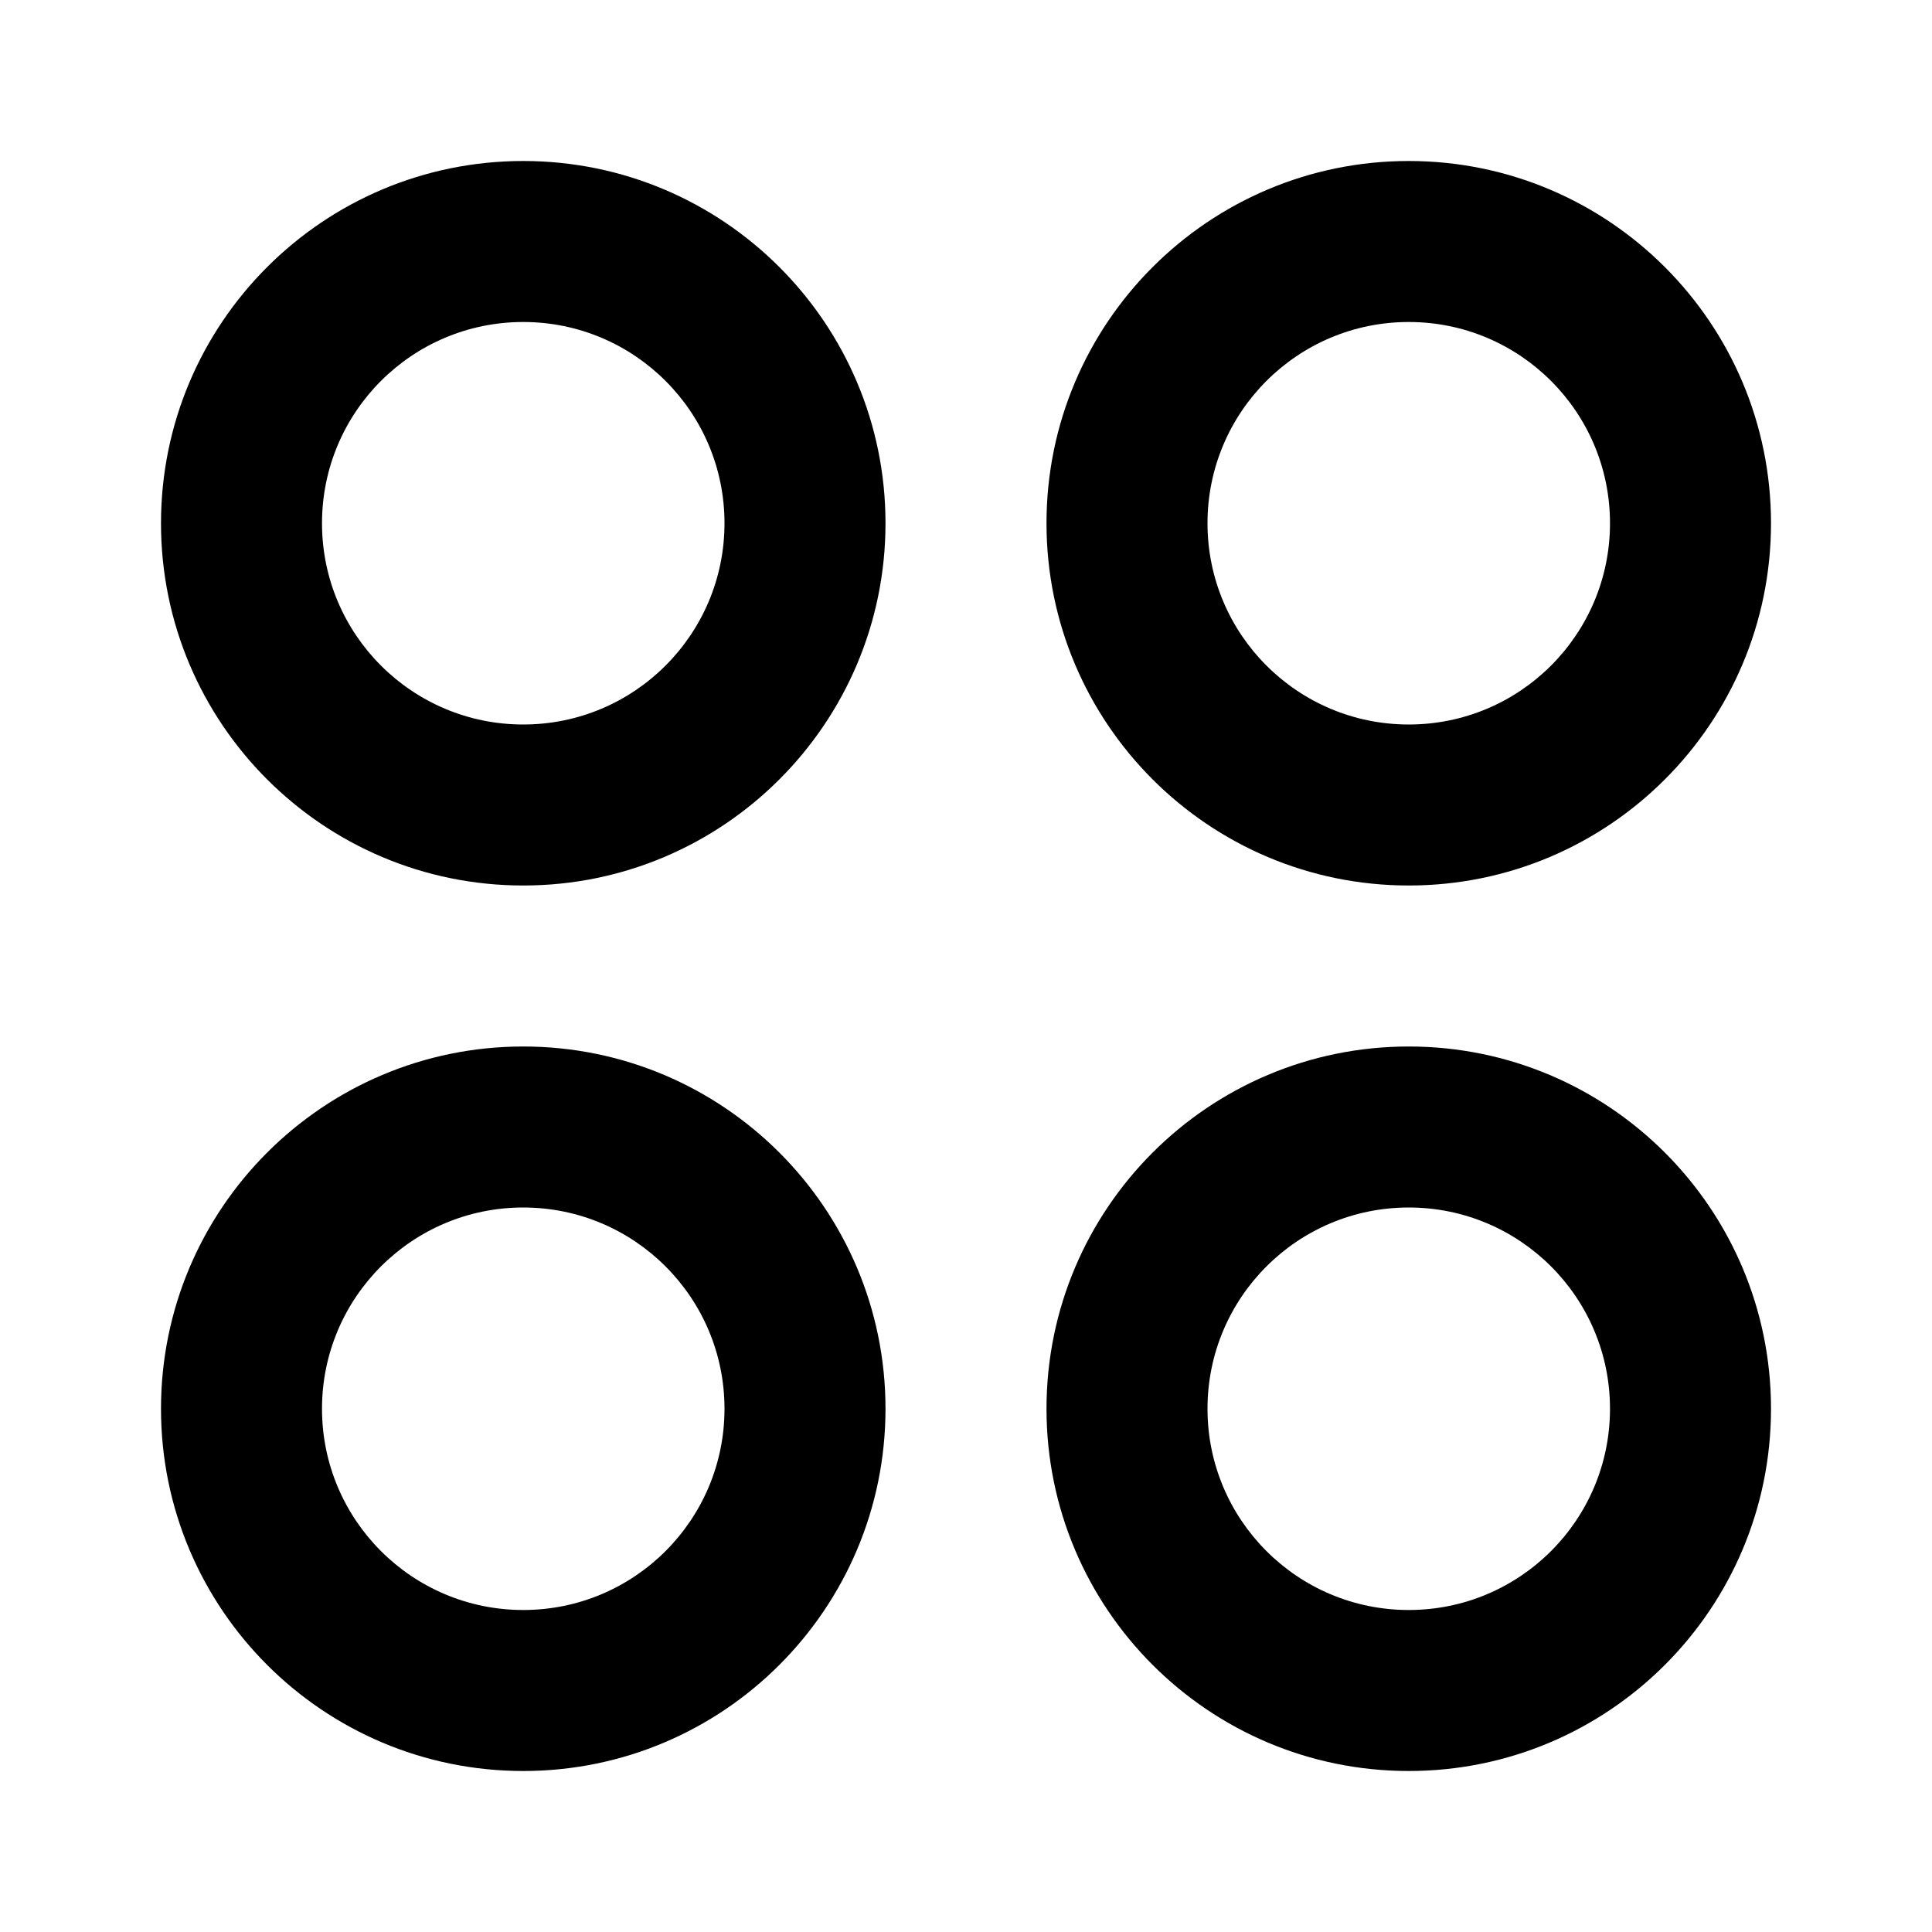
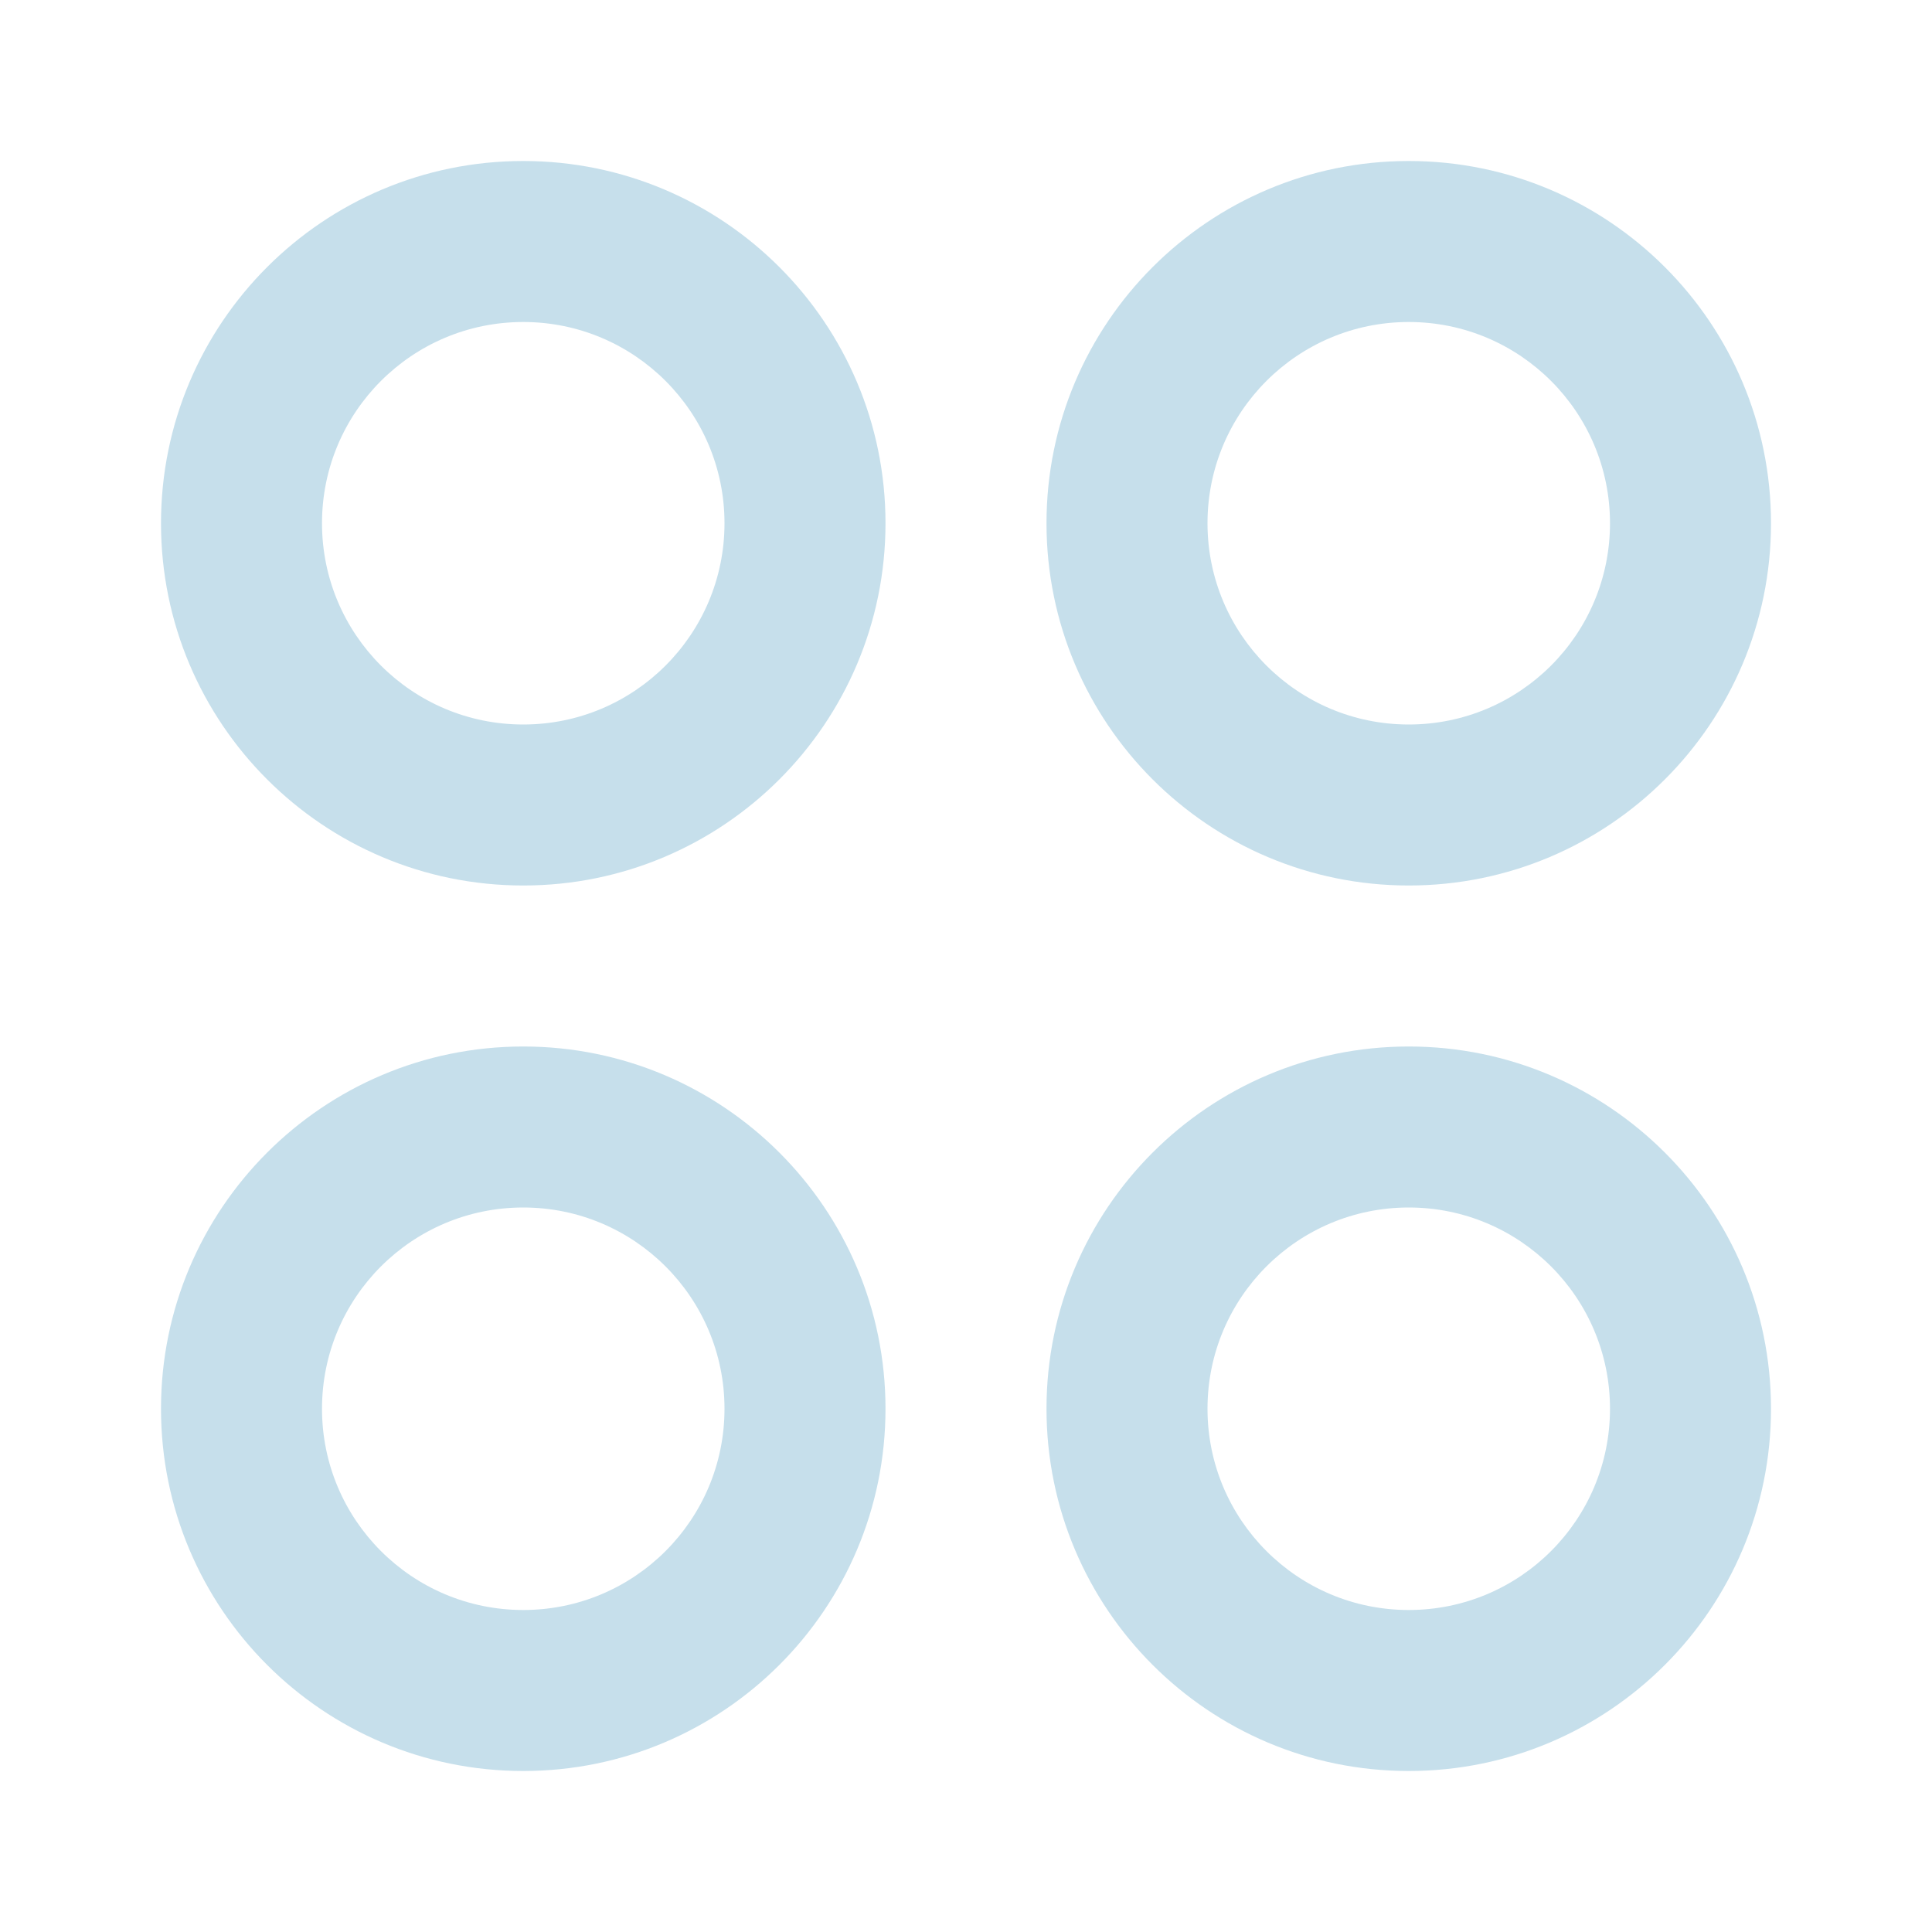
- <svg xmlns="http://www.w3.org/2000/svg" width="24" height="24" viewBox="0 0 24 24" fill="none">
-   <path fill-rule="evenodd" clip-rule="evenodd" d="M6.5 11C4.015 11 2 8.985 2 6.5C2 4.015 4.015 2 6.5 2C8.985 2 11 4.015 11 6.5C11 8.985 8.985 11 6.5 11ZM2 17.5C2 19.985 4.015 22 6.5 22C8.985 22 11 19.985 11 17.5C11 15.015 8.985 13 6.5 13C4.015 13 2 15.015 2 17.5ZM13 17.5C13 19.985 15.015 22 17.5 22C19.985 22 22 19.985 22 17.5C22 15.015 19.985 13 17.5 13C15.015 13 13 15.015 13 17.5ZM13 6.5C13 8.985 15.015 11 17.5 11C19.985 11 22 8.985 22 6.5C22 4.015 19.985 2 17.5 2C15.015 2 13 4.015 13 6.5ZM17.5 9C18.881 9 20 7.881 20 6.5C20 5.119 18.881 4 17.5 4C16.119 4 15 5.119 15 6.5C15 7.881 16.119 9 17.5 9ZM9 6.5C9 7.881 7.881 9 6.5 9C5.119 9 4 7.881 4 6.5C4 5.119 5.119 4 6.5 4C7.881 4 9 5.119 9 6.5ZM17.5 20C18.881 20 20 18.881 20 17.5C20 16.119 18.881 15 17.5 15C16.119 15 15 16.119 15 17.5C15 18.881 16.119 20 17.5 20ZM9 17.5C9 18.881 7.881 20 6.5 20C5.119 20 4 18.881 4 17.5C4 16.119 5.119 15 6.5 15C7.881 15 9 16.119 9 17.5Z" fill="black" />
+ <svg xmlns="http://www.w3.org/2000/svg" width="24" height="24" viewBox="0 0 24 24">
+   <path fill-rule="evenodd" clip-rule="evenodd" d="M6.5 11C4.015 11 2 8.985 2 6.5C2 4.015 4.015 2 6.5 2C8.985 2 11 4.015 11 6.5C11 8.985 8.985 11 6.5 11ZM2 17.5C2 19.985 4.015 22 6.5 22C8.985 22 11 19.985 11 17.5C11 15.015 8.985 13 6.5 13C4.015 13 2 15.015 2 17.5ZM13 17.5C13 19.985 15.015 22 17.5 22C19.985 22 22 19.985 22 17.5C22 15.015 19.985 13 17.5 13C15.015 13 13 15.015 13 17.5ZM13 6.5C13 8.985 15.015 11 17.5 11C19.985 11 22 8.985 22 6.5C22 4.015 19.985 2 17.5 2C15.015 2 13 4.015 13 6.5ZM17.5 9C18.881 9 20 7.881 20 6.5C20 5.119 18.881 4 17.5 4C16.119 4 15 5.119 15 6.5C15 7.881 16.119 9 17.5 9ZM9 6.5C9 7.881 7.881 9 6.5 9C5.119 9 4 7.881 4 6.5C4 5.119 5.119 4 6.5 4C7.881 4 9 5.119 9 6.5ZM17.5 20C18.881 20 20 18.881 20 17.5C20 16.119 18.881 15 17.5 15C16.119 15 15 16.119 15 17.5C15 18.881 16.119 20 17.5 20ZM9 17.5C9 18.881 7.881 20 6.5 20C5.119 20 4 18.881 4 17.5C4 16.119 5.119 15 6.5 15C7.881 15 9 16.119 9 17.5Z" fill="#c6dfeb" />
</svg>
